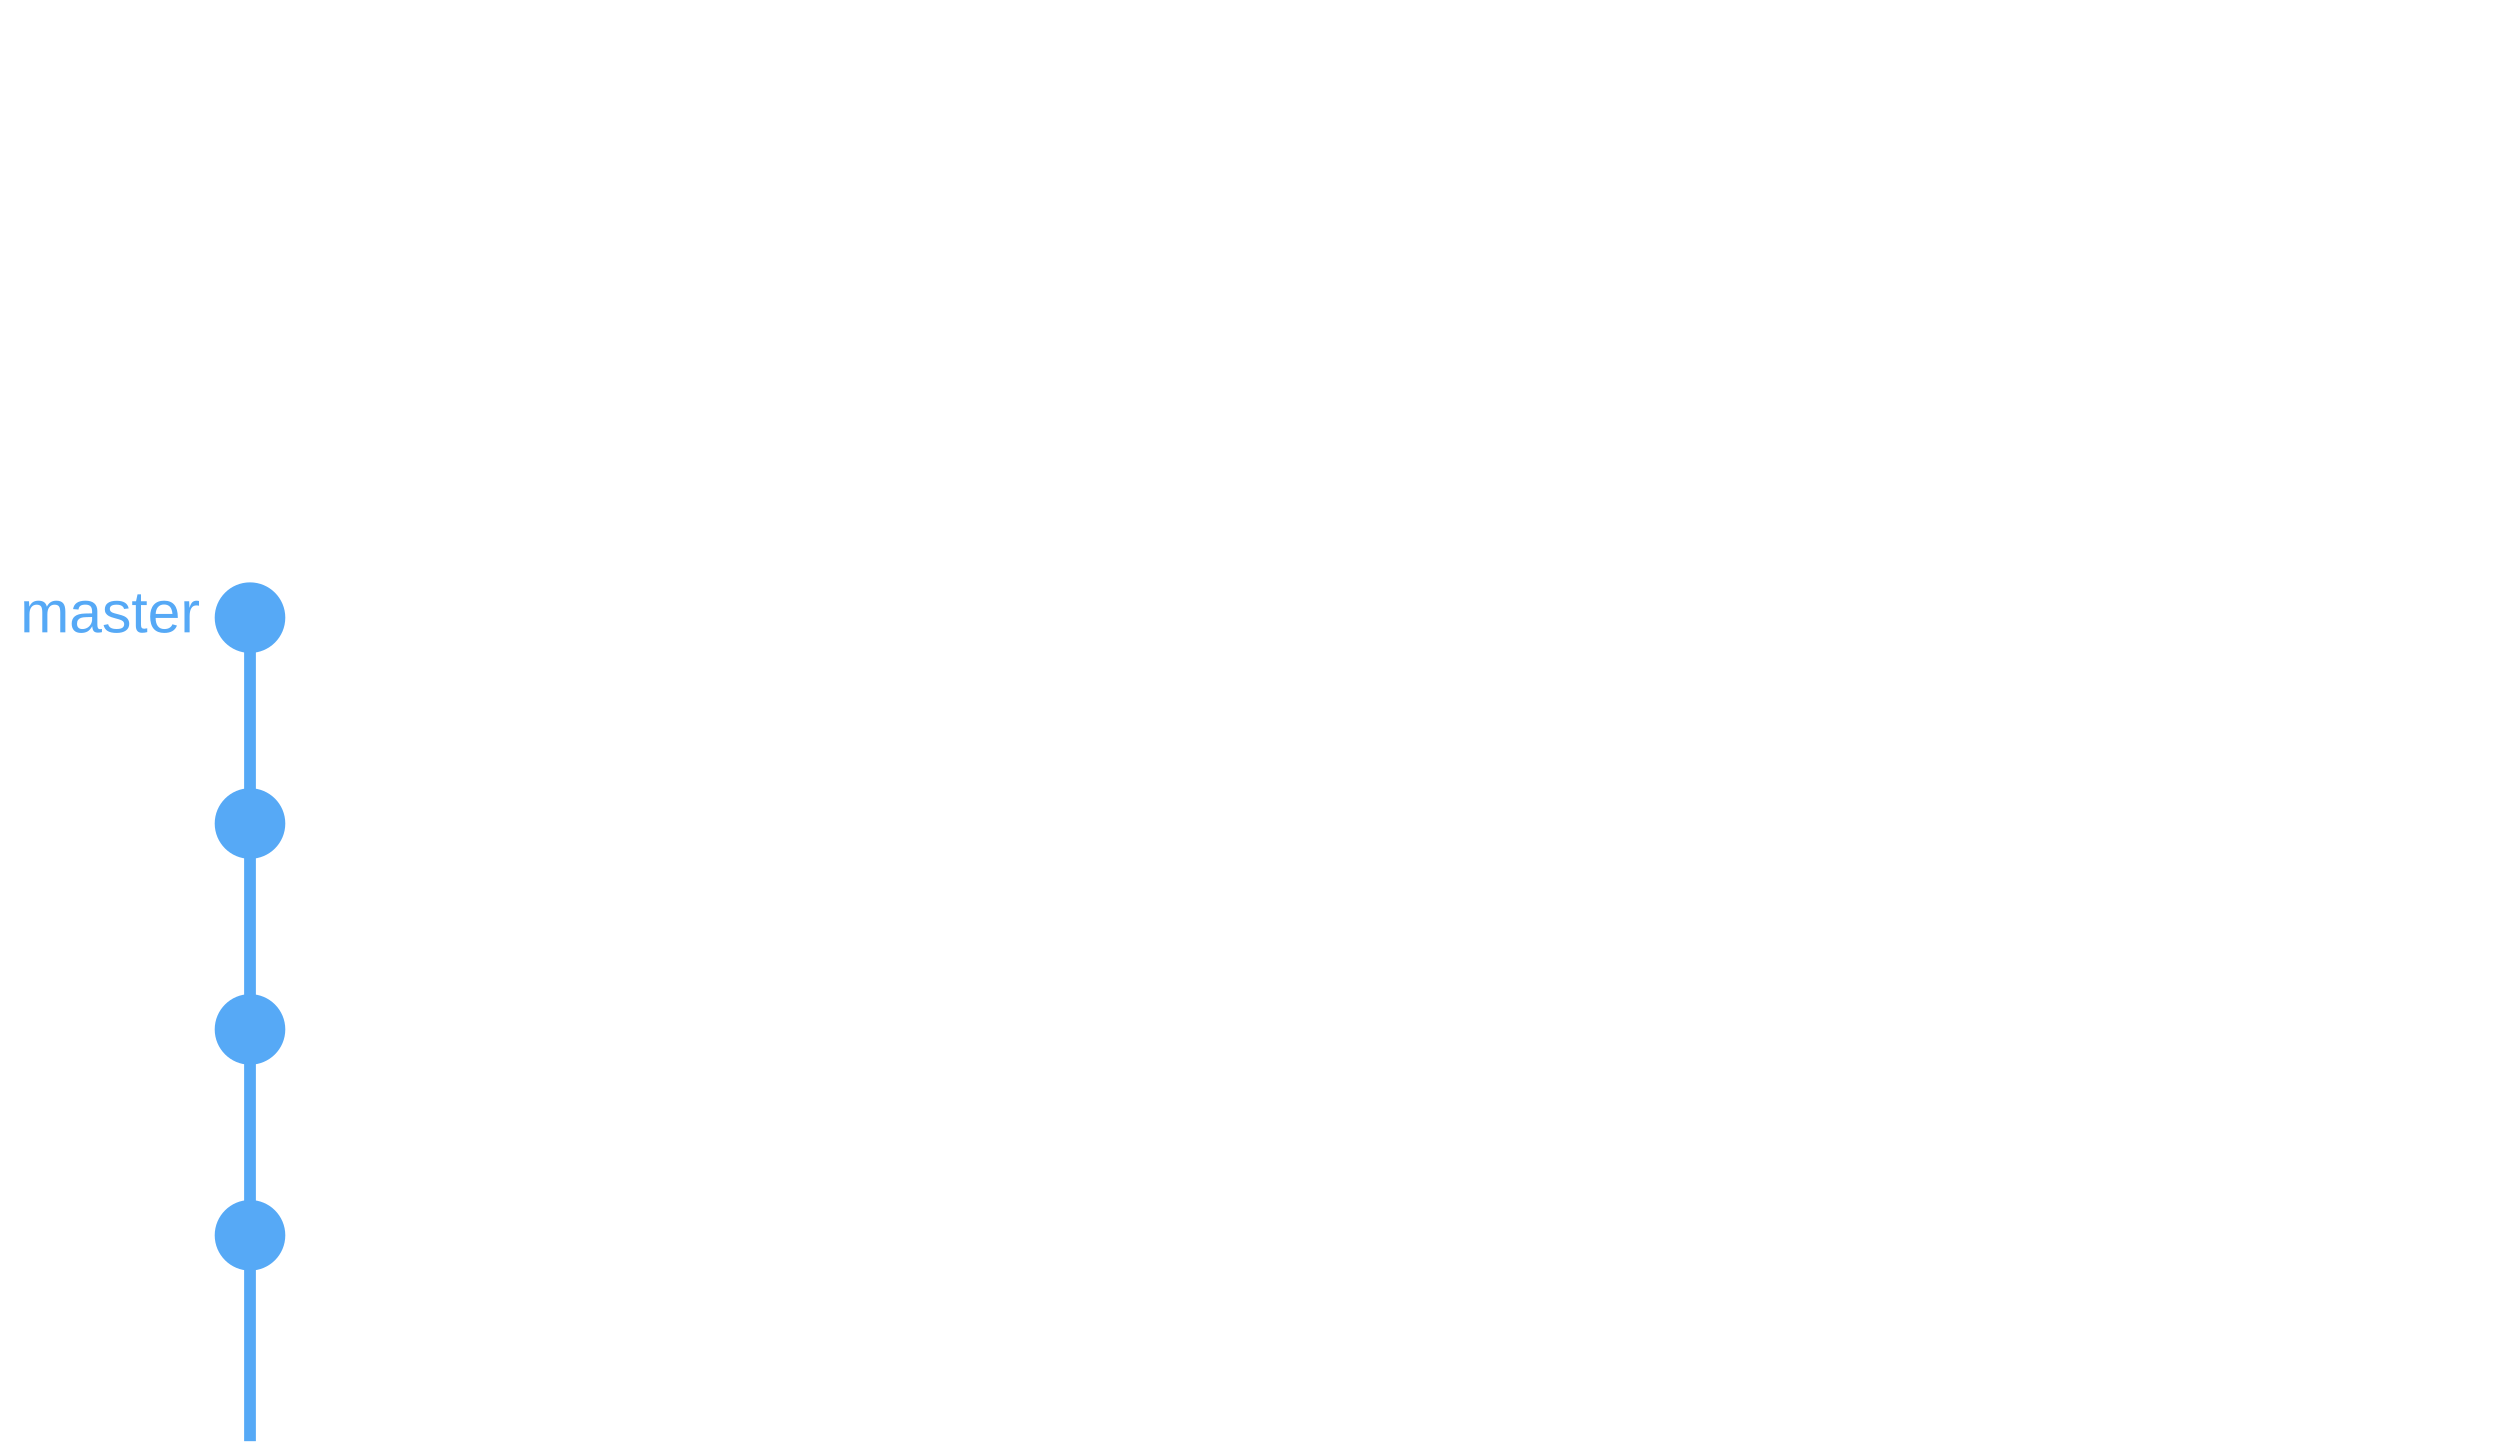
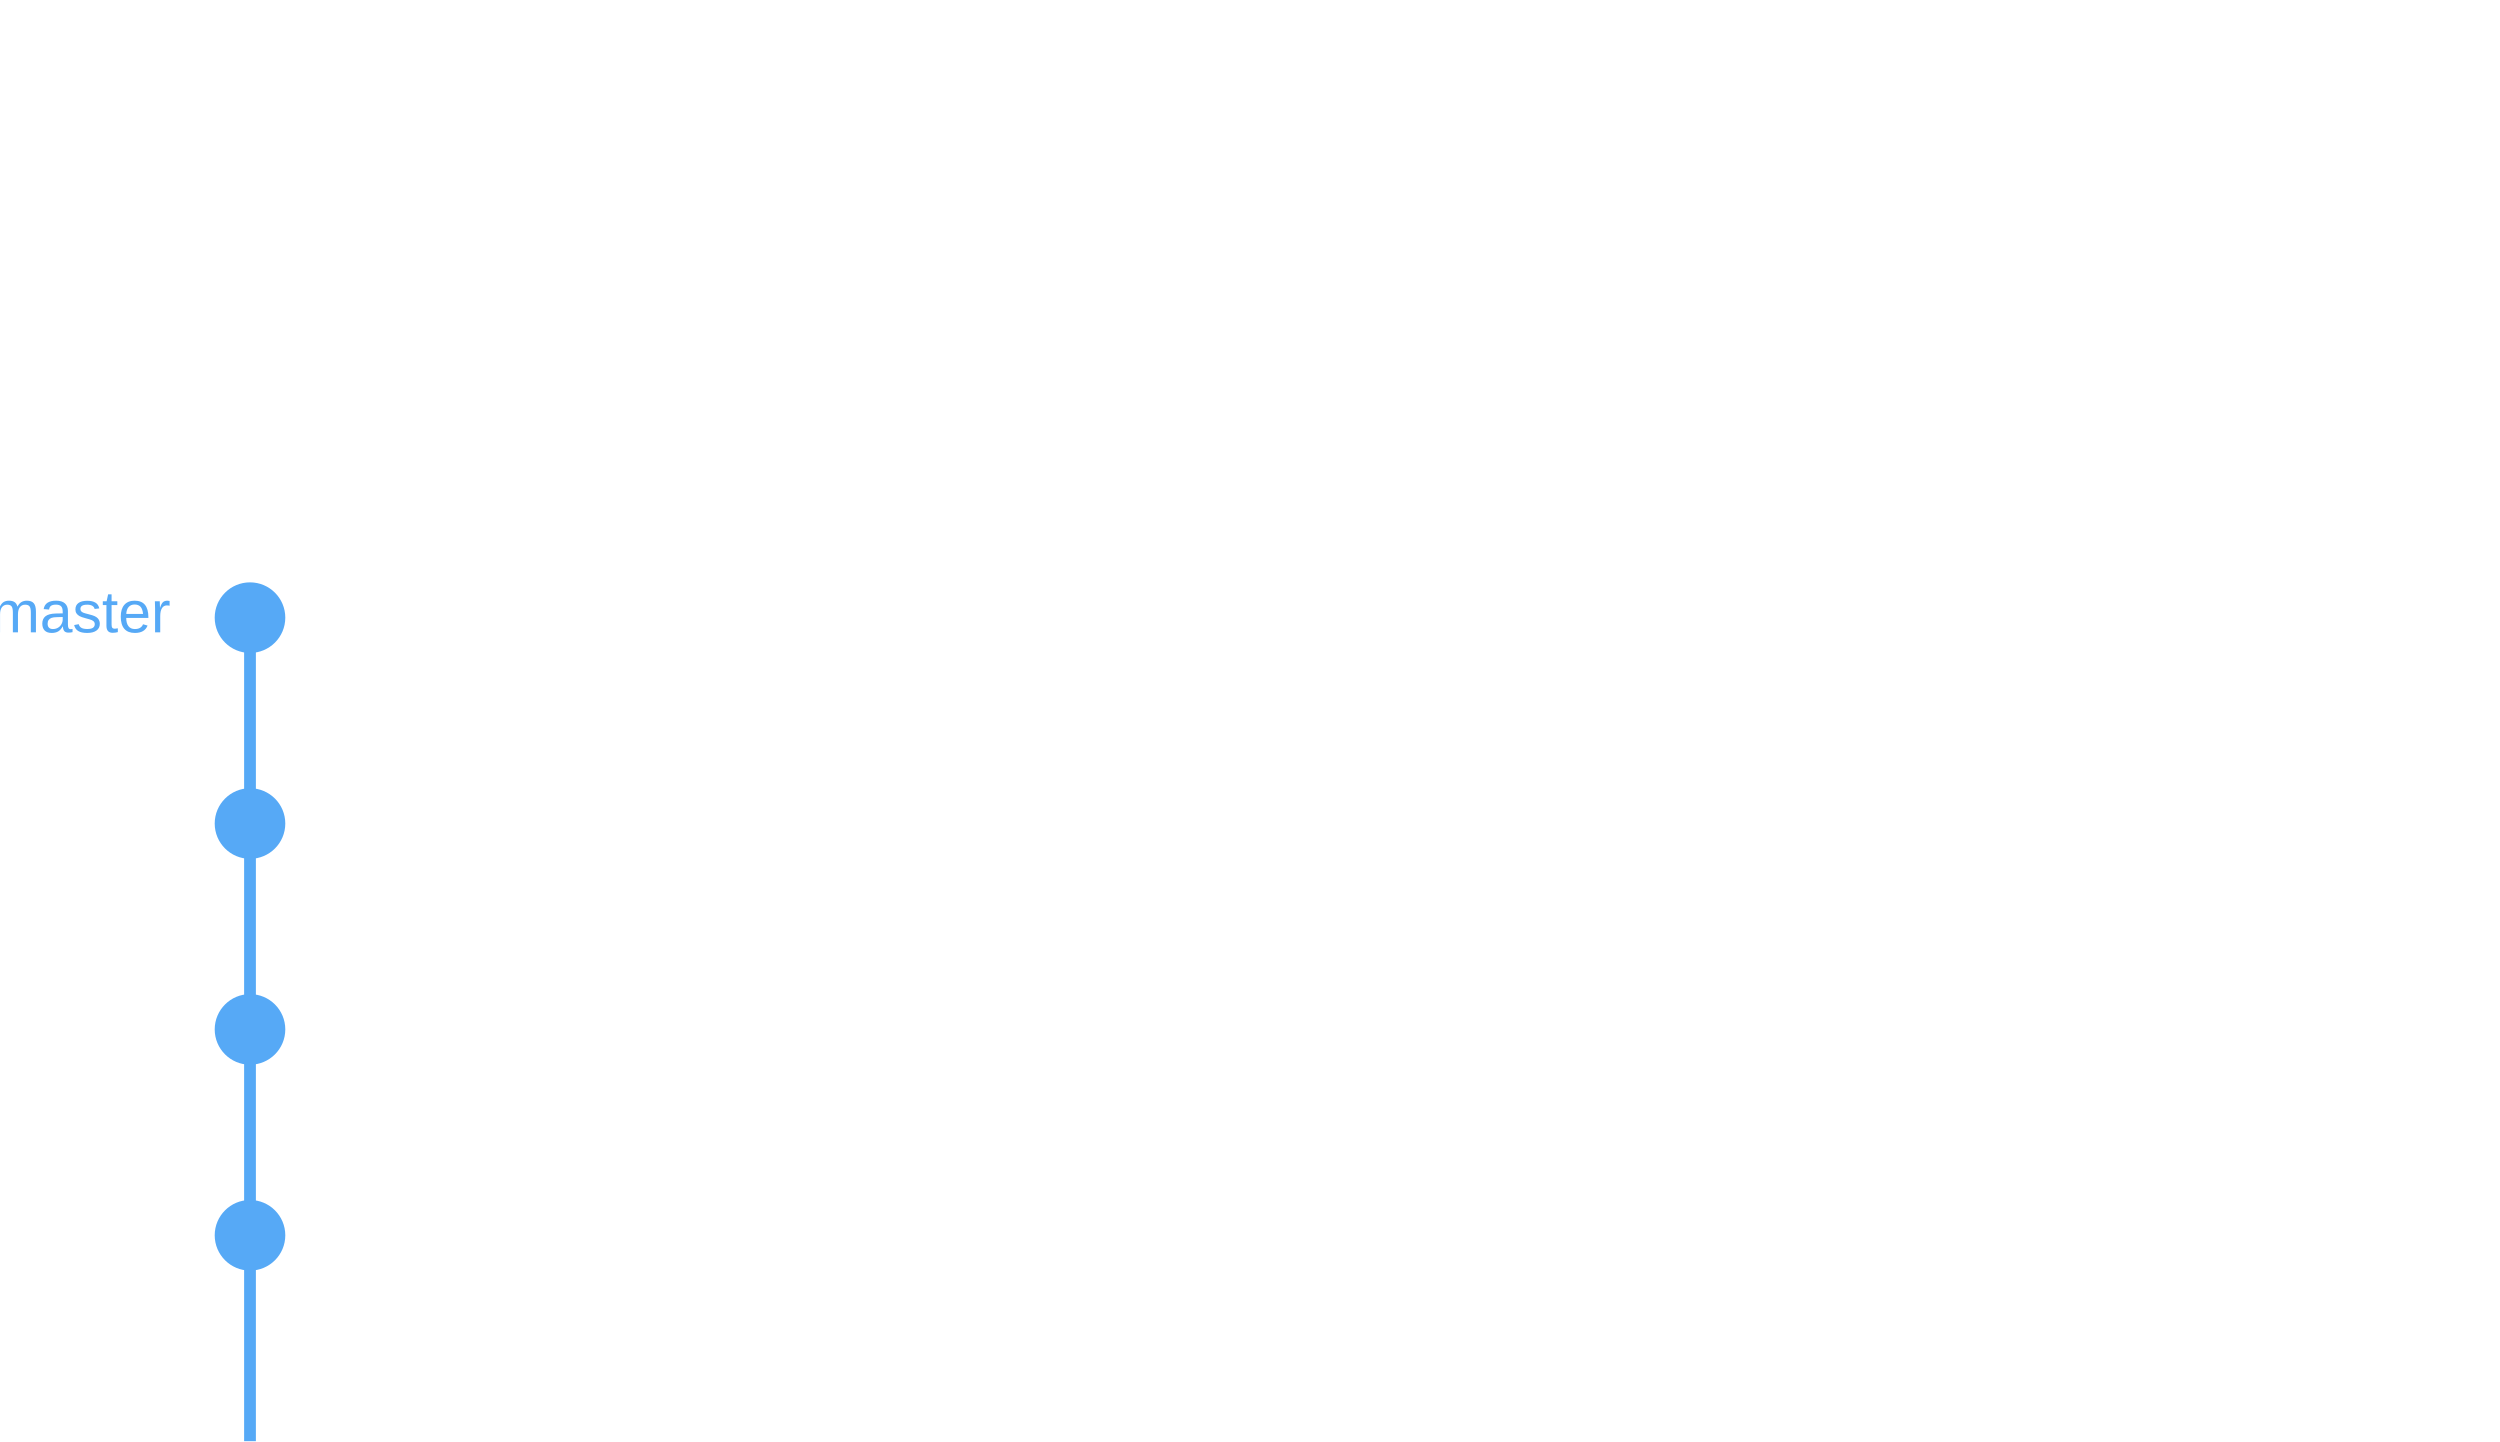
<svg xmlns="http://www.w3.org/2000/svg" version="1.1" id="Layer_1" height="490" width="850">
  <g>
    <g>
      <line x1="85" y1="490" x2="85" y2="420" stroke="rgb(86,169,246)" stroke-width="4" />
      <circle cx="85" cy="420" r="12" fill="rgb(86,169,246)" />
-       <text x="85" y="420" dx="-17" dy="5" font-size="20" fill="rgb(86,169,246)" font-family="Arial" text-anchor="end" />
+       <text x="75" y="420" dx="-17" dy="5" font-size="20" fill="rgb(86,169,246)" font-family="Arial" text-anchor="end" />
    </g>
    <g>
      <line x1="85" y1="420" x2="85" y2="350" stroke="rgb(86,169,246)" stroke-width="4" />
      <circle cx="85" cy="350" r="12" fill="rgb(86,169,246)" />
-       <text x="85" y="350" dx="-17" dy="5" font-size="20" fill="rgb(86,169,246)" font-family="Arial" text-anchor="end" />
+       <text x="75" y="350" dx="-17" dy="5" font-size="20" fill="rgb(86,169,246)" font-family="Arial" text-anchor="end" />
    </g>
    <g>
      <line x1="85" y1="350" x2="85" y2="280" stroke="rgb(86,169,246)" stroke-width="4" />
      <circle cx="85" cy="280" r="12" fill="rgb(86,169,246)" />
-       <text x="85" y="280" dx="-17" dy="5" font-size="20" fill="rgb(86,169,246)" font-family="Arial" text-anchor="end" />
+       <text x="75" y="280" dx="-17" dy="5" font-size="20" fill="rgb(86,169,246)" font-family="Arial" text-anchor="end" />
    </g>
    <g>
      <line x1="85" y1="280" x2="85" y2="210" stroke="rgb(86,169,246)" stroke-width="4" />
      <circle cx="85" cy="210" r="12" fill="rgb(86,169,246)" />
-       <text x="85" y="210" dx="-17" dy="5" font-size="20" fill="rgb(86,169,246)" font-family="Arial" text-anchor="end">
+       <text x="75" y="210" dx="-17" dy="5" font-size="20" fill="rgb(86,169,246)" font-family="Arial" text-anchor="end">
        master
      </text>
    </g>
  </g>
  Sorry, your browser does not support inline SVG.`
</svg>
